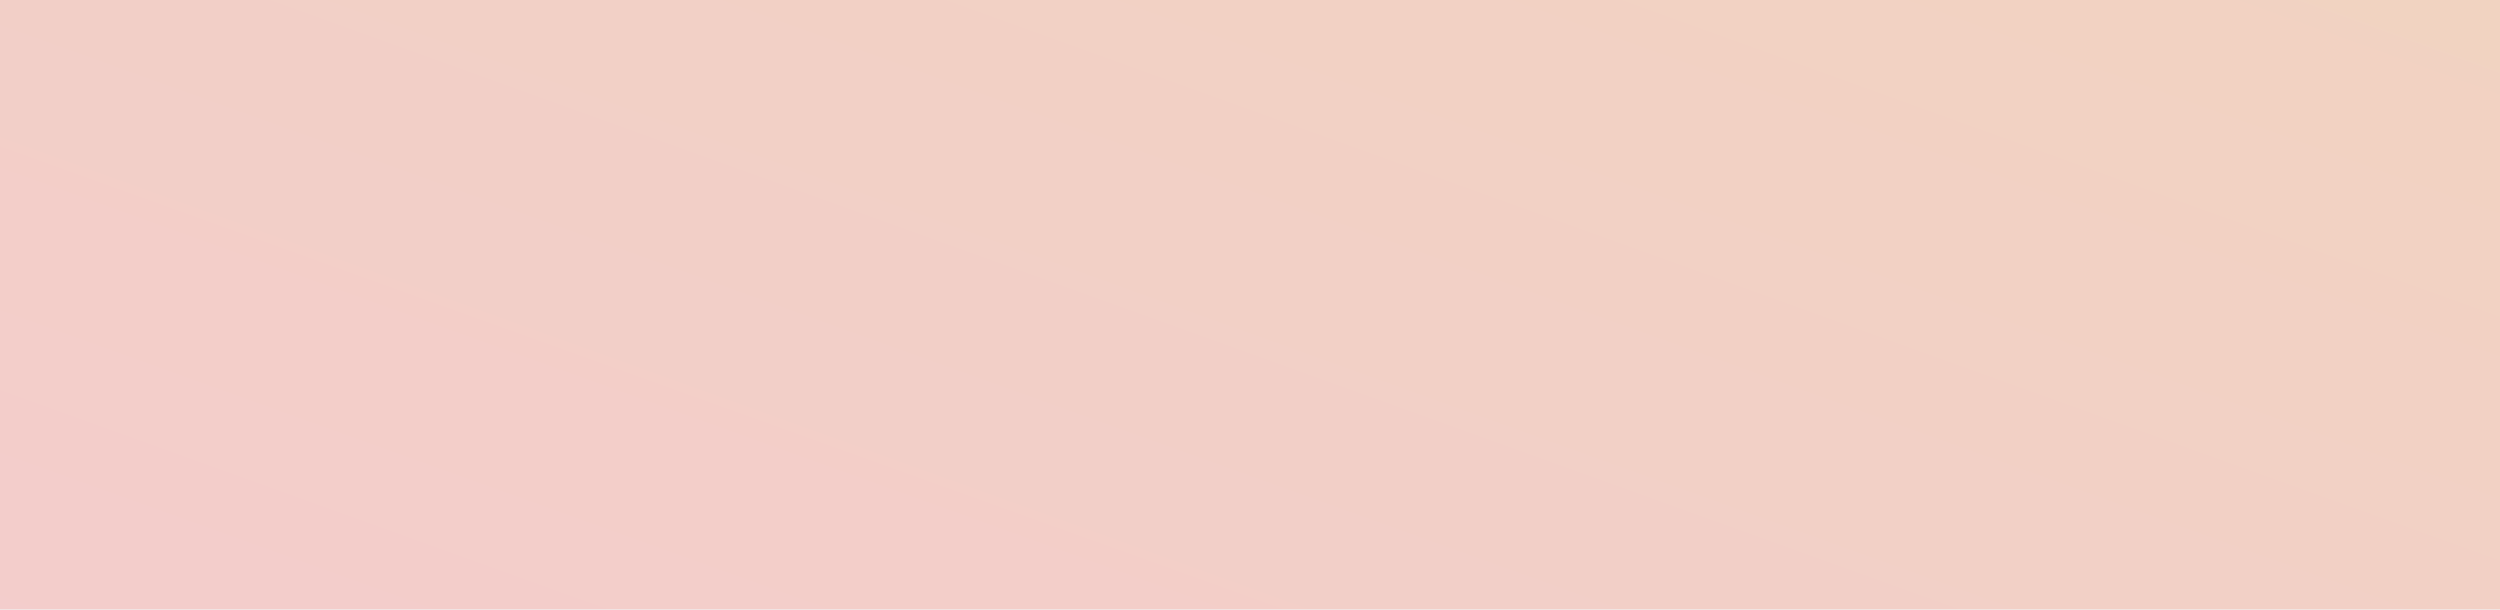
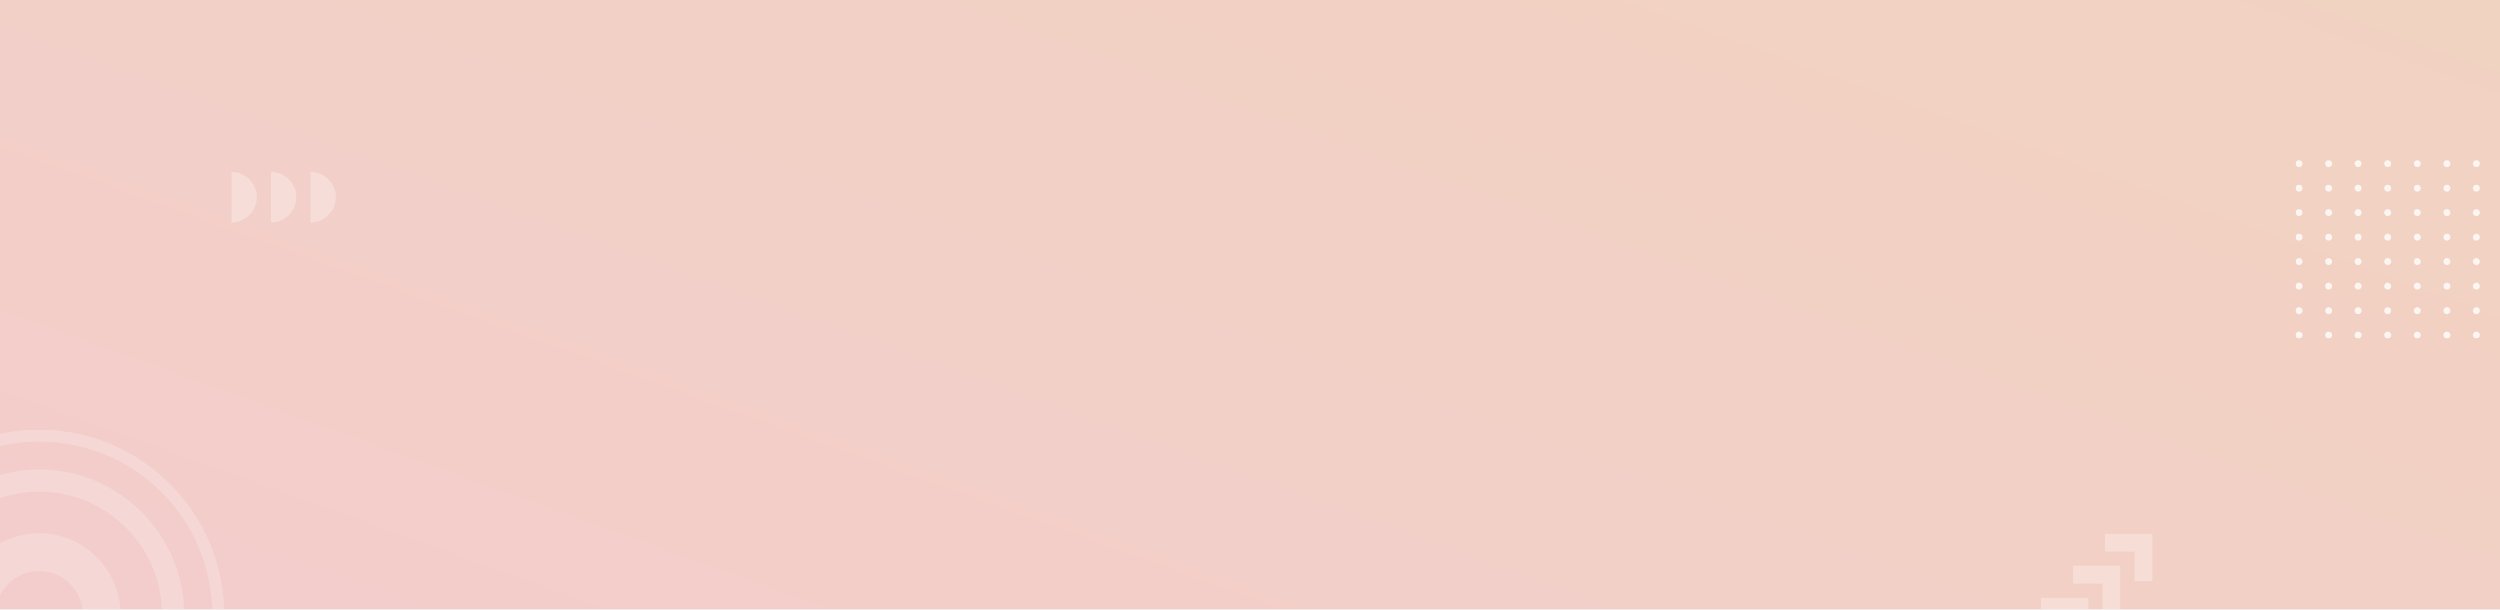
<svg xmlns="http://www.w3.org/2000/svg" width="1920" height="468" viewBox="0 0 1920 468" fill="none">
-   <path opacity="0.2" d="M0 0H1920V468H0V0Z" fill="url(#paint0_linear_2282_7)" />
+   <g clip-path="url(#clip0_2320_3680)">
+     <path opacity="0.2" d="M0 0H1920V468H0V0Z" fill="url(#paint0_linear_2320_3680)" />
+     <g opacity="0.2" clip-path="url(#clip1_2320_3680)">
+       <path d="M30.098 330C-48.456 330 -112 393.544 -112 472.097C-112 550.456 -48.456 614.195 30.098 614.195C108.456 614.195 172.195 550.651 172.195 472.097C172 393.544 108.456 330 30.098 330ZM30.098 605.034C-43.388 605.034 -102.839 545.583 -102.839 472.097C-102.839 398.612 -43.388 339.161 30.098 339.161C103.583 339.161 163.034 398.612 163.034 472.097C163.034 545.388 103.388 605.034 30.098 605.034Z" fill="white" />
+       <path d="M30.099 360.603C-31.302 360.603 -81.201 410.502 -81.201 471.902C-81.201 533.303 -31.302 583.202 30.099 583.202C91.499 583.202 141.398 533.498 141.398 472.097C141.398 410.502 91.499 360.603 30.099 360.603ZM30.099 566.244C-21.945 566.244 -64.243 523.946 -64.243 471.902C-64.243 419.859 -21.945 377.561 30.099 377.561C82.142 377.561 124.44 419.859 124.44 471.902C124.44 523.946 82.142 566.244 30.099 566.244Z" fill="white" />
+       <path d="M30.098 409.527C-4.403 409.527 -32.472 437.596 -32.472 472.097C-32.472 506.598 -4.598 534.667 30.098 534.667C64.599 534.667 92.668 506.598 92.668 472.097C92.473 437.596 64.599 409.527 30.098 409.527ZM30.098 505.623C11.581 505.623 -3.428 490.614 -3.428 472.097C-3.428 453.579 11.581 438.571 30.098 438.571C48.615 438.571 63.624 453.579 63.624 472.097C63.624 490.614 48.615 505.623 30.098 505.623Z" fill="white" />
+     </g>
+     <g opacity="0.3">
+       <path d="M1639.34 446.322L1653 446.322L1653 410L1616.68 410L1616.68 423.556L1639.34 423.556L1639.34 446.322Z" fill="white" />
+       <path d="M1614.82 470.845L1628.37 470.845L1628.37 434.523L1592.15 434.523L1592.15 448.183L1614.82 448.183L1614.82 470.845Z" fill="white" />
+       <path d="M1590.19 495.372L1603.85 495.372L1603.85 459.153L1567.53 459.153L1567.53 472.709L1590.19 472.709L1590.19 495.372Z" fill="white" />
+     </g>
+     <g opacity="0.8" clip-path="url(#clip2_2320_3680)">
+       <path d="M1768.34 163.264C1768.34 164.784 1767.19 165.923 1765.67 165.923C1764.14 165.923 1763 164.784 1763 163.264C1763 161.745 1764.14 160.605 1765.67 160.605C1767.19 160.605 1768.34 161.872 1768.34 163.264Z" fill="white" />
+       <path d="M1791.08 163.264C1791.08 164.784 1789.93 165.923 1788.41 165.923C1786.88 165.923 1785.74 164.784 1785.74 163.264C1785.74 161.745 1786.88 160.605 1788.41 160.605C1789.81 160.605 1791.08 161.872 1791.08 163.264Z" fill="white" />
+       <path d="M1813.69 163.264C1813.69 164.784 1812.54 165.923 1811.02 165.923C1809.5 165.923 1808.35 164.784 1808.35 163.264C1808.35 161.745 1809.5 160.605 1811.02 160.605C1812.54 160.605 1813.69 161.872 1813.69 163.264Z" fill="white" />
+       <path d="M1836.43 163.264C1836.43 164.784 1835.28 165.923 1833.76 165.923C1832.24 165.923 1831.09 164.784 1831.09 163.264C1831.09 161.745 1832.24 160.605 1833.76 160.605C1835.28 160.605 1836.43 161.872 1836.43 163.264Z" fill="white" />
+       <path d="M1859.17 163.264C1859.17 164.784 1858.02 165.923 1856.5 165.923C1854.98 165.923 1853.83 164.784 1853.83 163.264C1853.83 161.745 1854.98 160.605 1856.5 160.605C1857.9 160.605 1859.17 161.872 1859.17 163.264Z" fill="white" />
+       <path d="M1881.91 163.264C1881.91 164.784 1880.76 165.923 1879.24 165.923C1877.72 165.923 1876.57 164.784 1876.57 163.264C1876.57 161.745 1877.72 160.605 1879.24 160.605C1880.76 160.605 1881.91 161.872 1881.91 163.264Z" fill="white" />
+       <path d="M1904.52 163.264C1904.52 164.784 1903.38 165.923 1901.85 165.923C1900.33 165.923 1899.18 164.784 1899.18 163.264C1899.18 161.745 1900.33 160.605 1901.85 160.605C1903.38 160.605 1904.52 161.872 1904.52 163.264Z" fill="white" />
+       <path d="M1768.34 182.131C1768.34 183.65 1767.19 184.79 1765.67 184.79C1764.14 184.79 1763 183.65 1763 182.131C1763 180.611 1764.14 179.472 1765.67 179.472C1767.19 179.472 1768.34 180.611 1768.34 182.131Z" fill="white" />
+       <path d="M1791.08 182.131C1791.08 183.65 1789.93 184.79 1788.41 184.79C1786.88 184.79 1785.74 183.65 1785.74 182.131C1785.74 180.611 1786.88 179.472 1788.41 179.472C1789.81 179.472 1791.08 180.611 1791.08 182.131Z" fill="white" />
+       <path d="M1813.69 182.131C1813.69 183.65 1812.54 184.79 1811.02 184.79C1809.5 184.79 1808.35 183.65 1808.35 182.131C1808.35 180.611 1809.5 179.472 1811.02 179.472C1812.54 179.472 1813.69 180.611 1813.69 182.131Z" fill="white" />
+       <path d="M1836.43 182.131C1836.43 183.65 1835.28 184.79 1833.76 184.79C1832.24 184.79 1831.09 183.65 1831.09 182.131C1831.09 180.611 1832.24 179.472 1833.76 179.472C1835.28 179.472 1836.43 180.611 1836.43 182.131Z" fill="white" />
+       <path d="M1859.17 182.131C1859.17 183.65 1858.02 184.79 1856.5 184.79C1854.98 184.79 1853.83 183.65 1853.83 182.131C1853.83 180.611 1854.98 179.472 1856.5 179.472C1857.9 179.472 1859.17 180.611 1859.17 182.131Z" fill="white" />
+       <path d="M1881.91 182.131C1881.91 183.65 1880.76 184.79 1879.24 184.79C1877.72 184.79 1876.57 183.65 1876.57 182.131C1876.57 180.611 1877.72 179.472 1879.24 179.472C1880.76 179.472 1881.91 180.611 1881.91 182.131Z" fill="white" />
+       <path d="M1904.52 182.131C1904.52 183.65 1903.38 184.79 1901.85 184.79C1900.33 184.79 1899.18 183.65 1899.18 182.131C1899.18 180.611 1900.33 179.472 1901.85 179.472C1903.38 179.472 1904.52 180.611 1904.52 182.131Z" fill="white" />
+       <path d="M1768.34 125.659C1768.34 127.178 1767.19 128.318 1765.67 128.318C1764.14 128.318 1763 127.178 1763 125.659C1763 124.14 1764.14 123 1765.67 123C1767.19 123 1768.34 124.14 1768.34 125.659Z" fill="white" />
+       <path d="M1791.08 125.659C1791.08 127.178 1789.93 128.318 1788.41 128.318C1786.88 128.318 1785.74 127.178 1785.74 125.659C1785.74 124.14 1786.88 123 1788.41 123C1789.81 123 1791.08 124.14 1791.08 125.659Z" fill="white" />
+       <path d="M1813.69 125.659C1813.69 127.178 1812.54 128.318 1811.02 128.318C1809.5 128.318 1808.35 127.178 1808.35 125.659C1808.35 124.14 1809.62 123 1811.02 123C1812.54 123 1813.69 124.14 1813.69 125.659Z" fill="white" />
+       <path d="M1836.43 125.659C1836.43 127.178 1835.28 128.318 1833.76 128.318C1832.24 128.318 1831.09 127.178 1831.09 125.659C1831.09 124.14 1832.36 123 1833.76 123C1835.16 123 1836.43 124.14 1836.43 125.659Z" fill="white" />
+       <path d="M1859.17 125.659C1859.17 127.178 1858.02 128.318 1856.5 128.318C1854.98 128.318 1853.83 127.178 1853.83 125.659C1853.83 124.14 1854.98 123 1856.5 123C1857.9 123 1859.17 124.14 1859.17 125.659Z" fill="white" />
+       <path d="M1881.91 125.659C1881.91 127.178 1880.76 128.318 1879.24 128.318C1877.72 128.318 1876.57 127.178 1876.57 125.659C1876.57 124.14 1877.72 123 1879.24 123C1880.76 123 1881.91 124.14 1881.91 125.659Z" fill="white" />
+       <path d="M1904.52 125.659C1904.52 127.178 1903.38 128.318 1901.85 128.318C1900.33 128.318 1899.18 127.178 1899.18 125.659C1899.18 124.14 1900.33 123 1901.85 123C1903.38 123 1904.52 124.14 1904.52 125.659Z" fill="white" />
+       <path d="M1768.34 144.525C1768.34 146.045 1767.19 147.184 1765.67 147.184C1764.14 147.184 1763 145.918 1763 144.525C1763 143.006 1764.14 141.866 1765.67 141.866C1767.19 141.866 1768.34 143.006 1768.34 144.525Z" fill="white" />
+       <path d="M1791.08 144.525C1791.08 146.045 1789.93 147.184 1788.41 147.184C1786.88 147.184 1785.74 146.045 1785.74 144.525C1785.74 143.006 1786.88 141.866 1788.41 141.866C1789.81 141.866 1791.08 143.006 1791.08 144.525Z" fill="white" />
+       <path d="M1813.69 144.525C1813.69 146.045 1812.54 147.184 1811.02 147.184C1809.5 147.184 1808.35 146.045 1808.35 144.525C1808.35 143.006 1809.5 141.866 1811.02 141.866C1812.54 141.866 1813.69 143.006 1813.69 144.525Z" fill="white" />
+       <path d="M1836.43 144.525C1836.43 146.045 1835.28 147.184 1833.76 147.184C1832.24 147.184 1831.09 146.045 1831.09 144.525C1831.09 143.006 1832.24 141.866 1833.76 141.866C1835.28 141.866 1836.43 143.006 1836.43 144.525Z" fill="white" />
+       <path d="M1859.17 144.525C1859.17 146.045 1858.02 147.184 1856.5 147.184C1854.98 147.184 1853.83 146.045 1853.83 144.525C1853.83 143.006 1854.98 141.866 1856.5 141.866C1857.9 141.866 1859.17 143.006 1859.17 144.525Z" fill="white" />
+       <path d="M1881.91 144.525C1881.91 146.045 1880.76 147.184 1879.24 147.184C1877.72 147.184 1876.57 146.045 1876.57 144.525C1876.57 143.006 1877.72 141.866 1879.24 141.866C1880.76 141.866 1881.91 143.006 1881.91 144.525Z" fill="white" />
+       <path d="M1904.52 144.525C1904.52 146.045 1903.38 147.184 1901.85 147.184C1900.33 147.184 1899.18 146.045 1899.18 144.525C1899.18 143.006 1900.33 141.866 1901.85 141.866C1903.38 141.866 1904.52 143.006 1904.52 144.525Z" fill="white" />
+       <path d="M1768.34 200.87C1768.34 202.389 1767.19 203.529 1765.67 203.529C1764.14 203.529 1763 202.389 1763 200.87C1763 199.35 1764.14 198.211 1765.67 198.211C1767.19 198.211 1768.34 199.477 1768.34 200.87Z" fill="white" />
+       <path d="M1791.08 200.87C1791.08 202.389 1789.93 203.529 1788.41 203.529C1786.88 203.529 1785.74 202.389 1785.74 200.87C1785.74 199.35 1786.88 198.211 1788.41 198.211C1789.81 198.211 1791.08 199.477 1791.08 200.87Z" fill="white" />
+       <path d="M1813.69 200.87C1813.69 202.389 1812.54 203.529 1811.02 203.529C1809.5 203.529 1808.35 202.389 1808.35 200.87C1808.35 199.35 1809.5 198.211 1811.02 198.211C1812.54 198.211 1813.69 199.477 1813.69 200.87Z" fill="white" />
+       <path d="M1836.43 200.87C1836.43 202.389 1835.28 203.529 1833.76 203.529C1832.24 203.529 1831.09 202.389 1831.09 200.87C1831.09 199.35 1832.24 198.211 1833.76 198.211C1835.28 198.211 1836.43 199.477 1836.43 200.87Z" fill="white" />
+       <path d="M1859.17 200.87C1859.17 202.389 1858.02 203.529 1856.5 203.529C1854.98 203.529 1853.83 202.389 1853.83 200.87C1853.83 199.35 1854.98 198.211 1856.5 198.211C1857.9 198.211 1859.17 199.477 1859.17 200.87Z" fill="white" />
+       <path d="M1881.91 200.87C1881.91 202.389 1880.76 203.529 1879.24 203.529C1877.72 203.529 1876.57 202.389 1876.57 200.87C1876.57 199.35 1877.72 198.211 1879.24 198.211C1880.76 198.211 1881.91 199.477 1881.91 200.87Z" fill="white" />
+       <path d="M1904.52 200.87C1904.52 202.389 1903.38 203.529 1901.85 203.529C1900.33 203.529 1899.18 202.389 1899.18 200.87C1899.18 199.35 1900.33 198.211 1901.85 198.211C1903.38 198.211 1904.52 199.477 1904.52 200.87Z" fill="white" />
+       <path d="M1768.34 219.736C1768.34 221.256 1767.19 222.395 1765.67 222.395C1764.14 222.395 1763 221.256 1763 219.736C1763 218.217 1764.14 217.077 1765.67 217.077C1767.19 217.077 1768.34 218.217 1768.34 219.736Z" fill="white" />
+       <path d="M1791.08 219.736C1791.08 221.256 1789.93 222.395 1788.41 222.395C1786.88 222.395 1785.74 221.256 1785.74 219.736C1785.74 218.217 1786.88 217.077 1788.41 217.077C1789.81 217.077 1791.08 218.217 1791.08 219.736Z" fill="white" />
+       <path d="M1813.69 219.736C1813.69 221.256 1812.54 222.395 1811.02 222.395C1809.5 222.395 1808.35 221.256 1808.35 219.736C1808.35 218.217 1809.5 217.077 1811.02 217.077C1812.54 217.077 1813.69 218.217 1813.69 219.736Z" fill="white" />
+       <path d="M1833.76 222.395C1835.23 222.395 1836.43 221.205 1836.43 219.736C1836.43 218.268 1835.23 217.077 1833.76 217.077C1832.29 217.077 1831.09 218.268 1831.09 219.736C1831.09 221.205 1832.29 222.395 1833.76 222.395Z" fill="white" />
+       <path d="M1859.17 219.736C1859.17 221.256 1858.02 222.395 1856.5 222.395C1854.98 222.395 1853.83 221.256 1853.83 219.736C1853.83 218.217 1854.98 217.077 1856.5 217.077C1857.9 217.077 1859.17 218.217 1859.17 219.736Z" fill="white" />
+       <path d="M1881.91 219.736C1881.91 221.256 1880.76 222.395 1879.24 222.395C1877.72 222.395 1876.57 221.256 1876.57 219.736C1876.57 218.217 1877.72 217.077 1879.24 217.077C1880.76 217.077 1881.91 218.217 1881.91 219.736Z" fill="white" />
+       <path d="M1904.52 219.736C1904.52 221.256 1903.38 222.395 1901.85 222.395C1900.33 222.395 1899.18 221.256 1899.18 219.736C1899.18 218.217 1900.33 217.077 1901.85 217.077C1903.38 217.077 1904.52 218.217 1904.52 219.736Z" fill="white" />
+       <path d="M1768.34 238.601C1768.34 240.121 1767.19 241.26 1765.67 241.26C1764.14 241.26 1763 240.121 1763 238.601C1763 237.082 1764.14 235.942 1765.67 235.942C1767.19 235.942 1768.34 237.082 1768.34 238.601Z" fill="white" />
+       <path d="M1791.08 238.601C1791.08 240.121 1789.93 241.26 1788.41 241.26C1786.88 241.26 1785.74 240.121 1785.74 238.601C1785.74 237.082 1786.88 235.942 1788.41 235.942C1789.81 235.942 1791.08 237.082 1791.08 238.601Z" fill="white" />
+       <path d="M1813.69 238.601C1813.69 240.121 1812.54 241.26 1811.02 241.26C1809.5 241.26 1808.35 240.121 1808.35 238.601C1808.35 237.082 1809.5 235.942 1811.02 235.942C1812.54 235.942 1813.69 237.082 1813.69 238.601Z" fill="white" />
+       <path d="M1836.43 238.601C1836.43 240.121 1835.28 241.26 1833.76 241.26C1832.24 241.26 1831.09 240.121 1831.09 238.601C1831.09 237.082 1832.24 235.942 1833.76 235.942C1835.28 235.942 1836.43 237.082 1836.43 238.601Z" fill="white" />
+       <path d="M1859.17 238.601C1859.17 240.121 1858.02 241.26 1856.5 241.26C1854.98 241.26 1853.83 240.121 1853.83 238.601C1853.83 237.082 1854.98 235.942 1856.5 235.942C1857.9 235.942 1859.17 237.082 1859.17 238.601Z" fill="white" />
+       <path d="M1881.91 238.601C1881.91 240.121 1880.76 241.26 1879.24 241.26C1877.72 241.26 1876.57 240.121 1876.57 238.601C1876.57 237.082 1877.72 235.942 1879.24 235.942C1880.76 235.942 1881.91 237.082 1881.91 238.601Z" fill="white" />
+       <path d="M1904.52 238.601C1904.52 240.121 1903.38 241.26 1901.85 241.26C1900.33 241.26 1899.18 240.121 1899.18 238.601C1899.18 237.082 1900.33 235.942 1901.85 235.942C1903.38 235.942 1904.52 237.082 1904.52 238.601Z" fill="white" />
+       <path d="M1768.34 257.341C1768.34 258.86 1767.19 260 1765.67 260C1764.14 260 1763 258.86 1763 257.341C1763 255.821 1764.14 254.682 1765.67 254.682C1767.19 254.682 1768.34 255.948 1768.34 257.341Z" fill="white" />
+       <path d="M1791.08 257.341C1791.08 258.86 1789.93 260 1788.41 260C1786.88 260 1785.74 258.86 1785.74 257.341C1785.74 255.821 1786.88 254.682 1788.41 254.682C1789.81 254.682 1791.08 255.948 1791.08 257.341Z" fill="white" />
+       <path d="M1813.69 257.341C1813.69 258.86 1812.54 260 1811.02 260C1809.5 260 1808.35 258.86 1808.35 257.341C1808.35 255.821 1809.5 254.682 1811.02 254.682C1812.54 254.682 1813.69 255.948 1813.69 257.341Z" fill="white" />
+       <path d="M1836.43 257.341C1836.43 258.86 1835.28 260 1833.76 260C1832.24 260 1831.09 258.86 1831.09 257.341C1831.09 255.821 1832.24 254.682 1833.76 254.682C1835.28 254.682 1836.43 255.948 1836.43 257.341Z" fill="white" />
+       <path d="M1859.17 257.341C1859.17 258.86 1858.02 260 1856.5 260C1854.98 260 1853.83 258.86 1853.83 257.341C1853.83 255.821 1854.98 254.682 1856.5 254.682C1857.9 254.682 1859.17 255.948 1859.17 257.341Z" fill="white" />
+       <path d="M1881.91 257.341C1881.91 258.86 1880.76 260 1879.24 260C1877.72 260 1876.57 258.86 1876.57 257.341C1876.57 255.821 1877.72 254.682 1879.24 254.682C1880.76 254.682 1881.91 255.948 1881.91 257.341Z" fill="white" />
+       <path d="M1904.52 257.341C1904.52 258.86 1903.38 260 1901.85 260C1900.33 260 1899.18 258.86 1899.18 257.341C1899.18 255.821 1900.33 254.682 1901.85 254.682C1903.38 254.682 1904.52 255.948 1904.52 257.341Z" fill="white" />
+     </g>
+     <g opacity="0.3">
+       <path d="M238.486 170.89C249.205 170.89 257.937 162.165 257.937 151.453C257.937 140.742 249.205 132.017 238.486 132.017L238.486 170.89Z" fill="white" />
+       <path d="M208.141 170.89C218.86 170.89 227.592 162.165 227.592 151.453C227.592 140.742 218.86 132.017 208.141 132.017L208.141 170.89Z" fill="white" />
+       <path d="M177.796 170.89C188.516 170.89 197.247 162.165 197.247 151.453C197.247 140.742 188.516 132.017 177.796 132.017V170.89Z" fill="white" />
+     </g>
+   </g>
  <defs>
-     <linearGradient id="paint0_linear_2282_7" x1="-7.15256e-05" y1="468" x2="370.374" y2="-558.904" gradientUnits="userSpaceOnUse">
+     <linearGradient id="paint0_linear_2320_3680" x1="-7.15256e-05" y1="468" x2="370.374" y2="-558.904" gradientUnits="userSpaceOnUse">
      <stop stop-color="#FF3F3A" />
      <stop offset="1" stop-color="#F75E05" />
    </linearGradient>
+     <clipPath id="clip0_2320_3680">
+       <rect width="1920" height="468" fill="white" />
+     </clipPath>
+     <clipPath id="clip1_2320_3680">
+       <rect width="284" height="284" fill="white" transform="translate(-112 330)" />
+     </clipPath>
+     <clipPath id="clip2_2320_3680">
+       <rect width="187" height="137" fill="white" transform="translate(1763 123)" />
+     </clipPath>
  </defs>
</svg>
